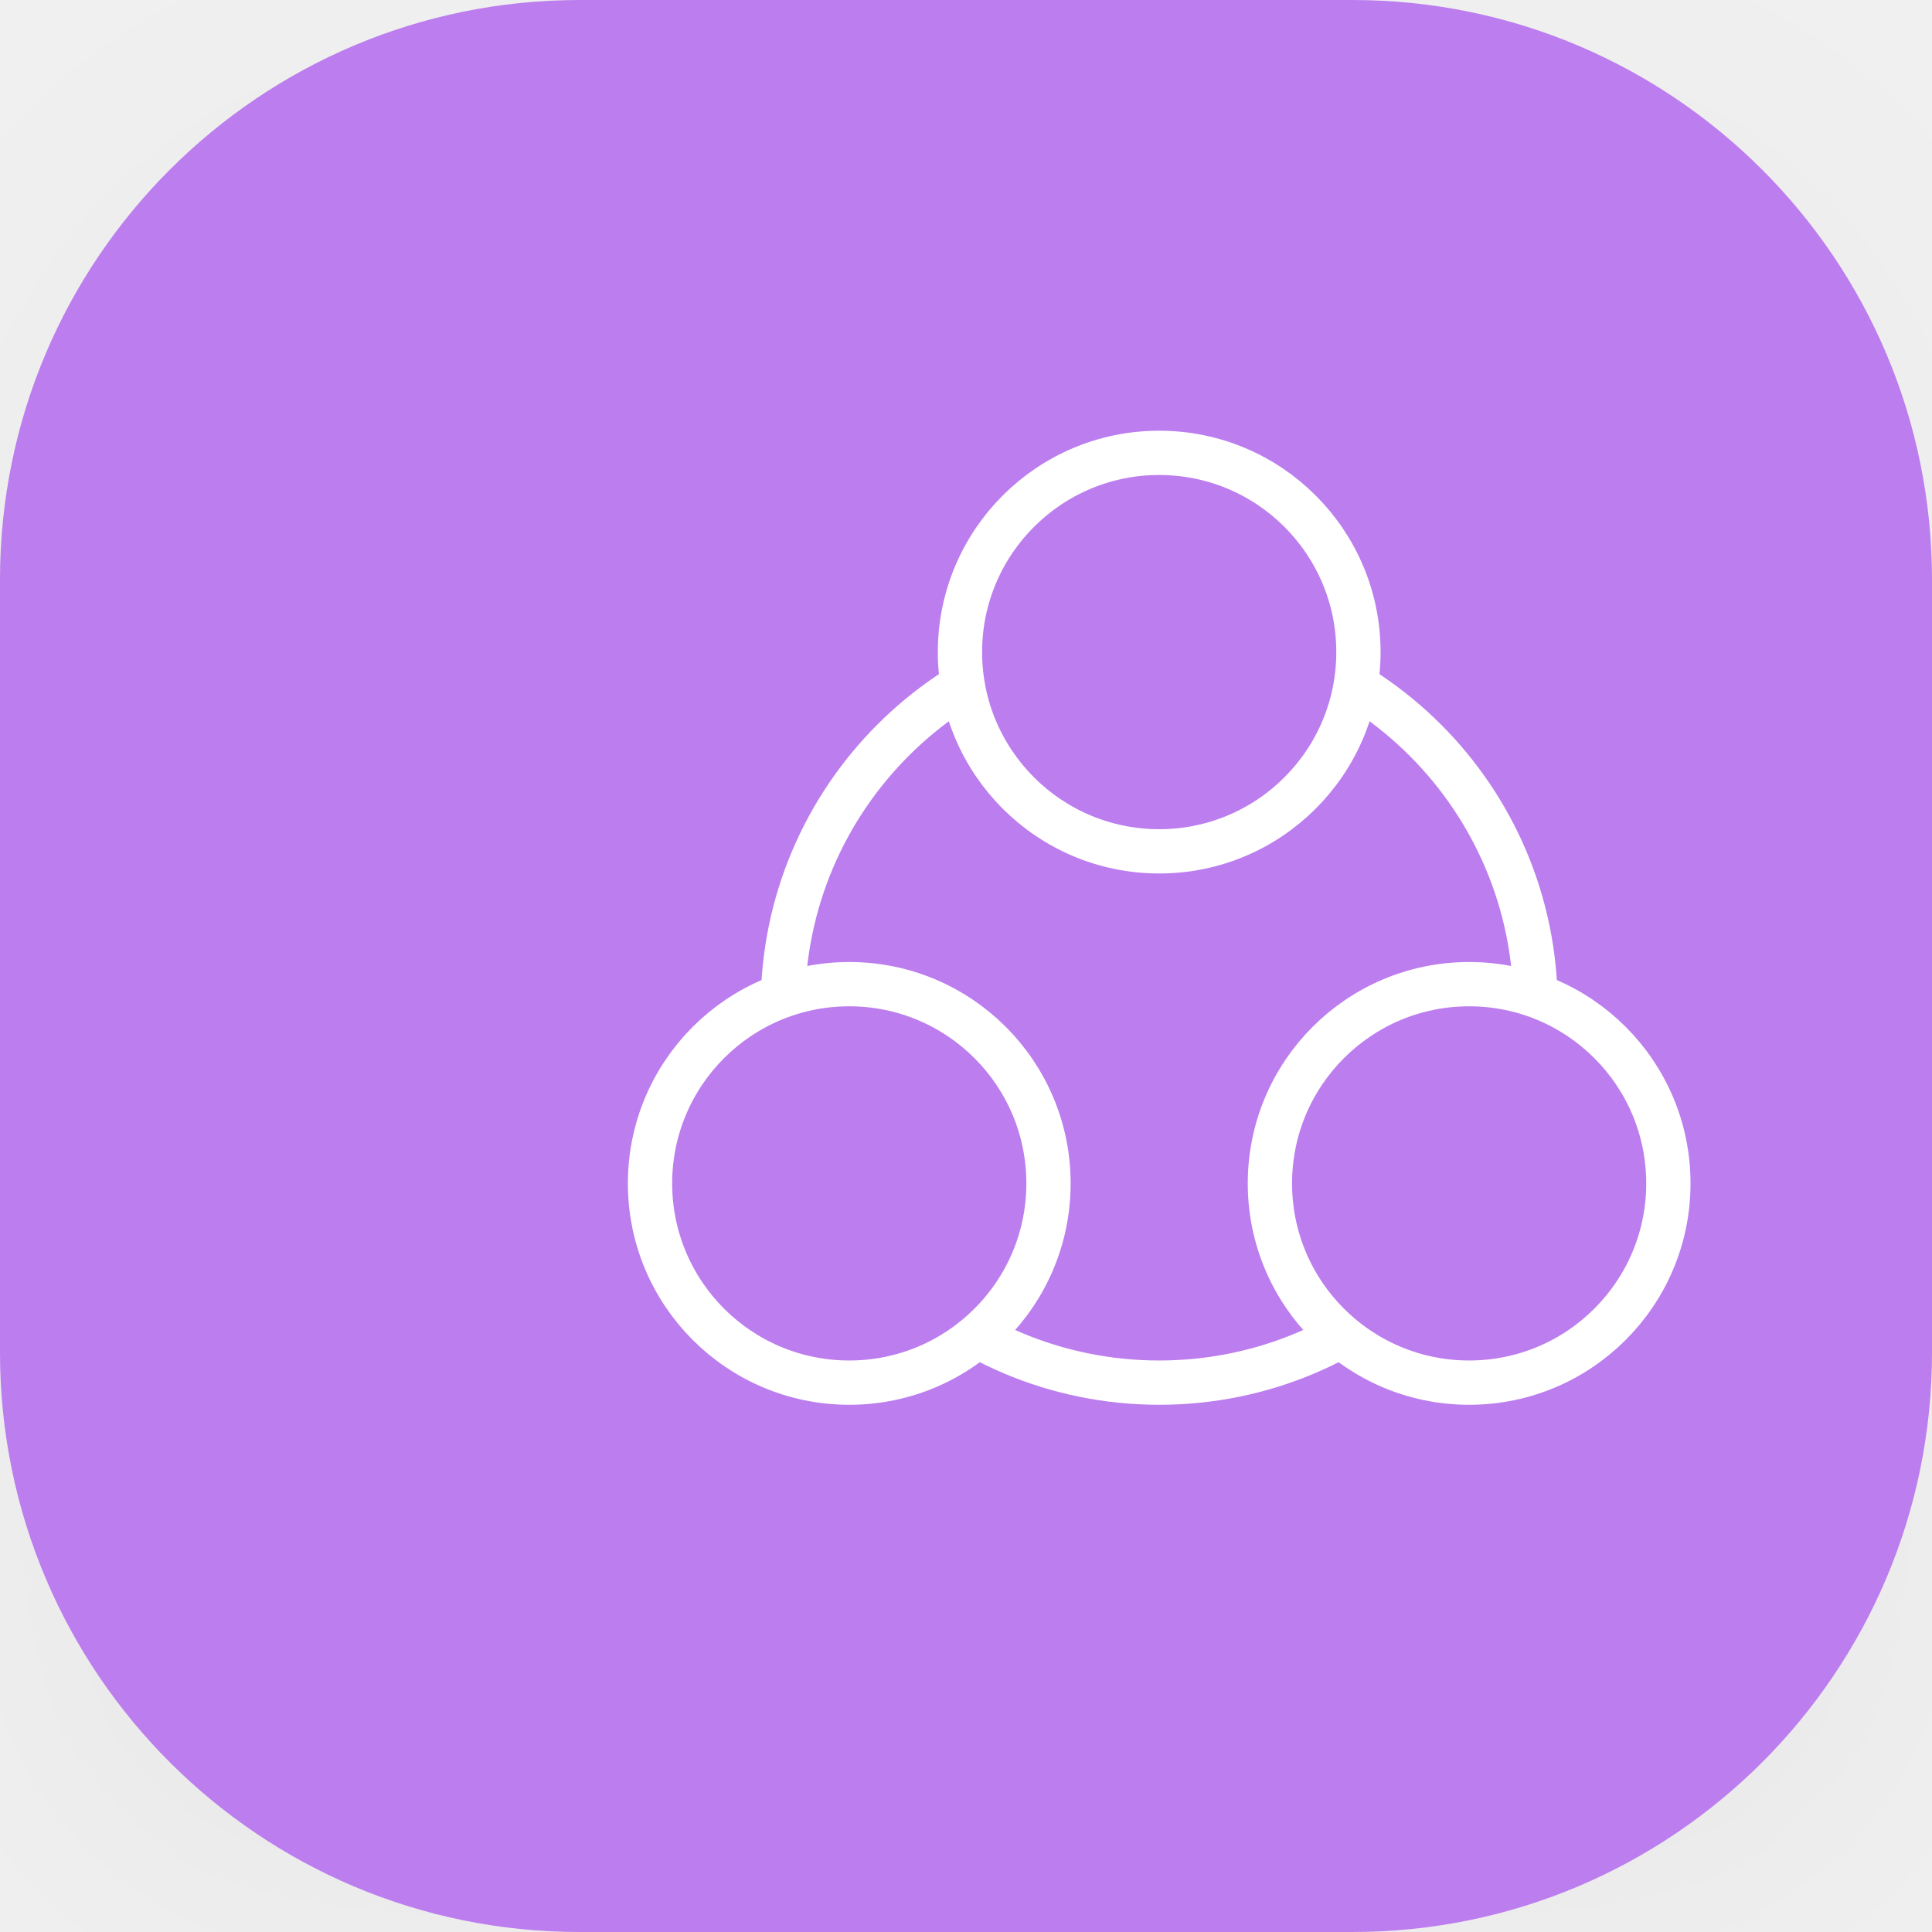
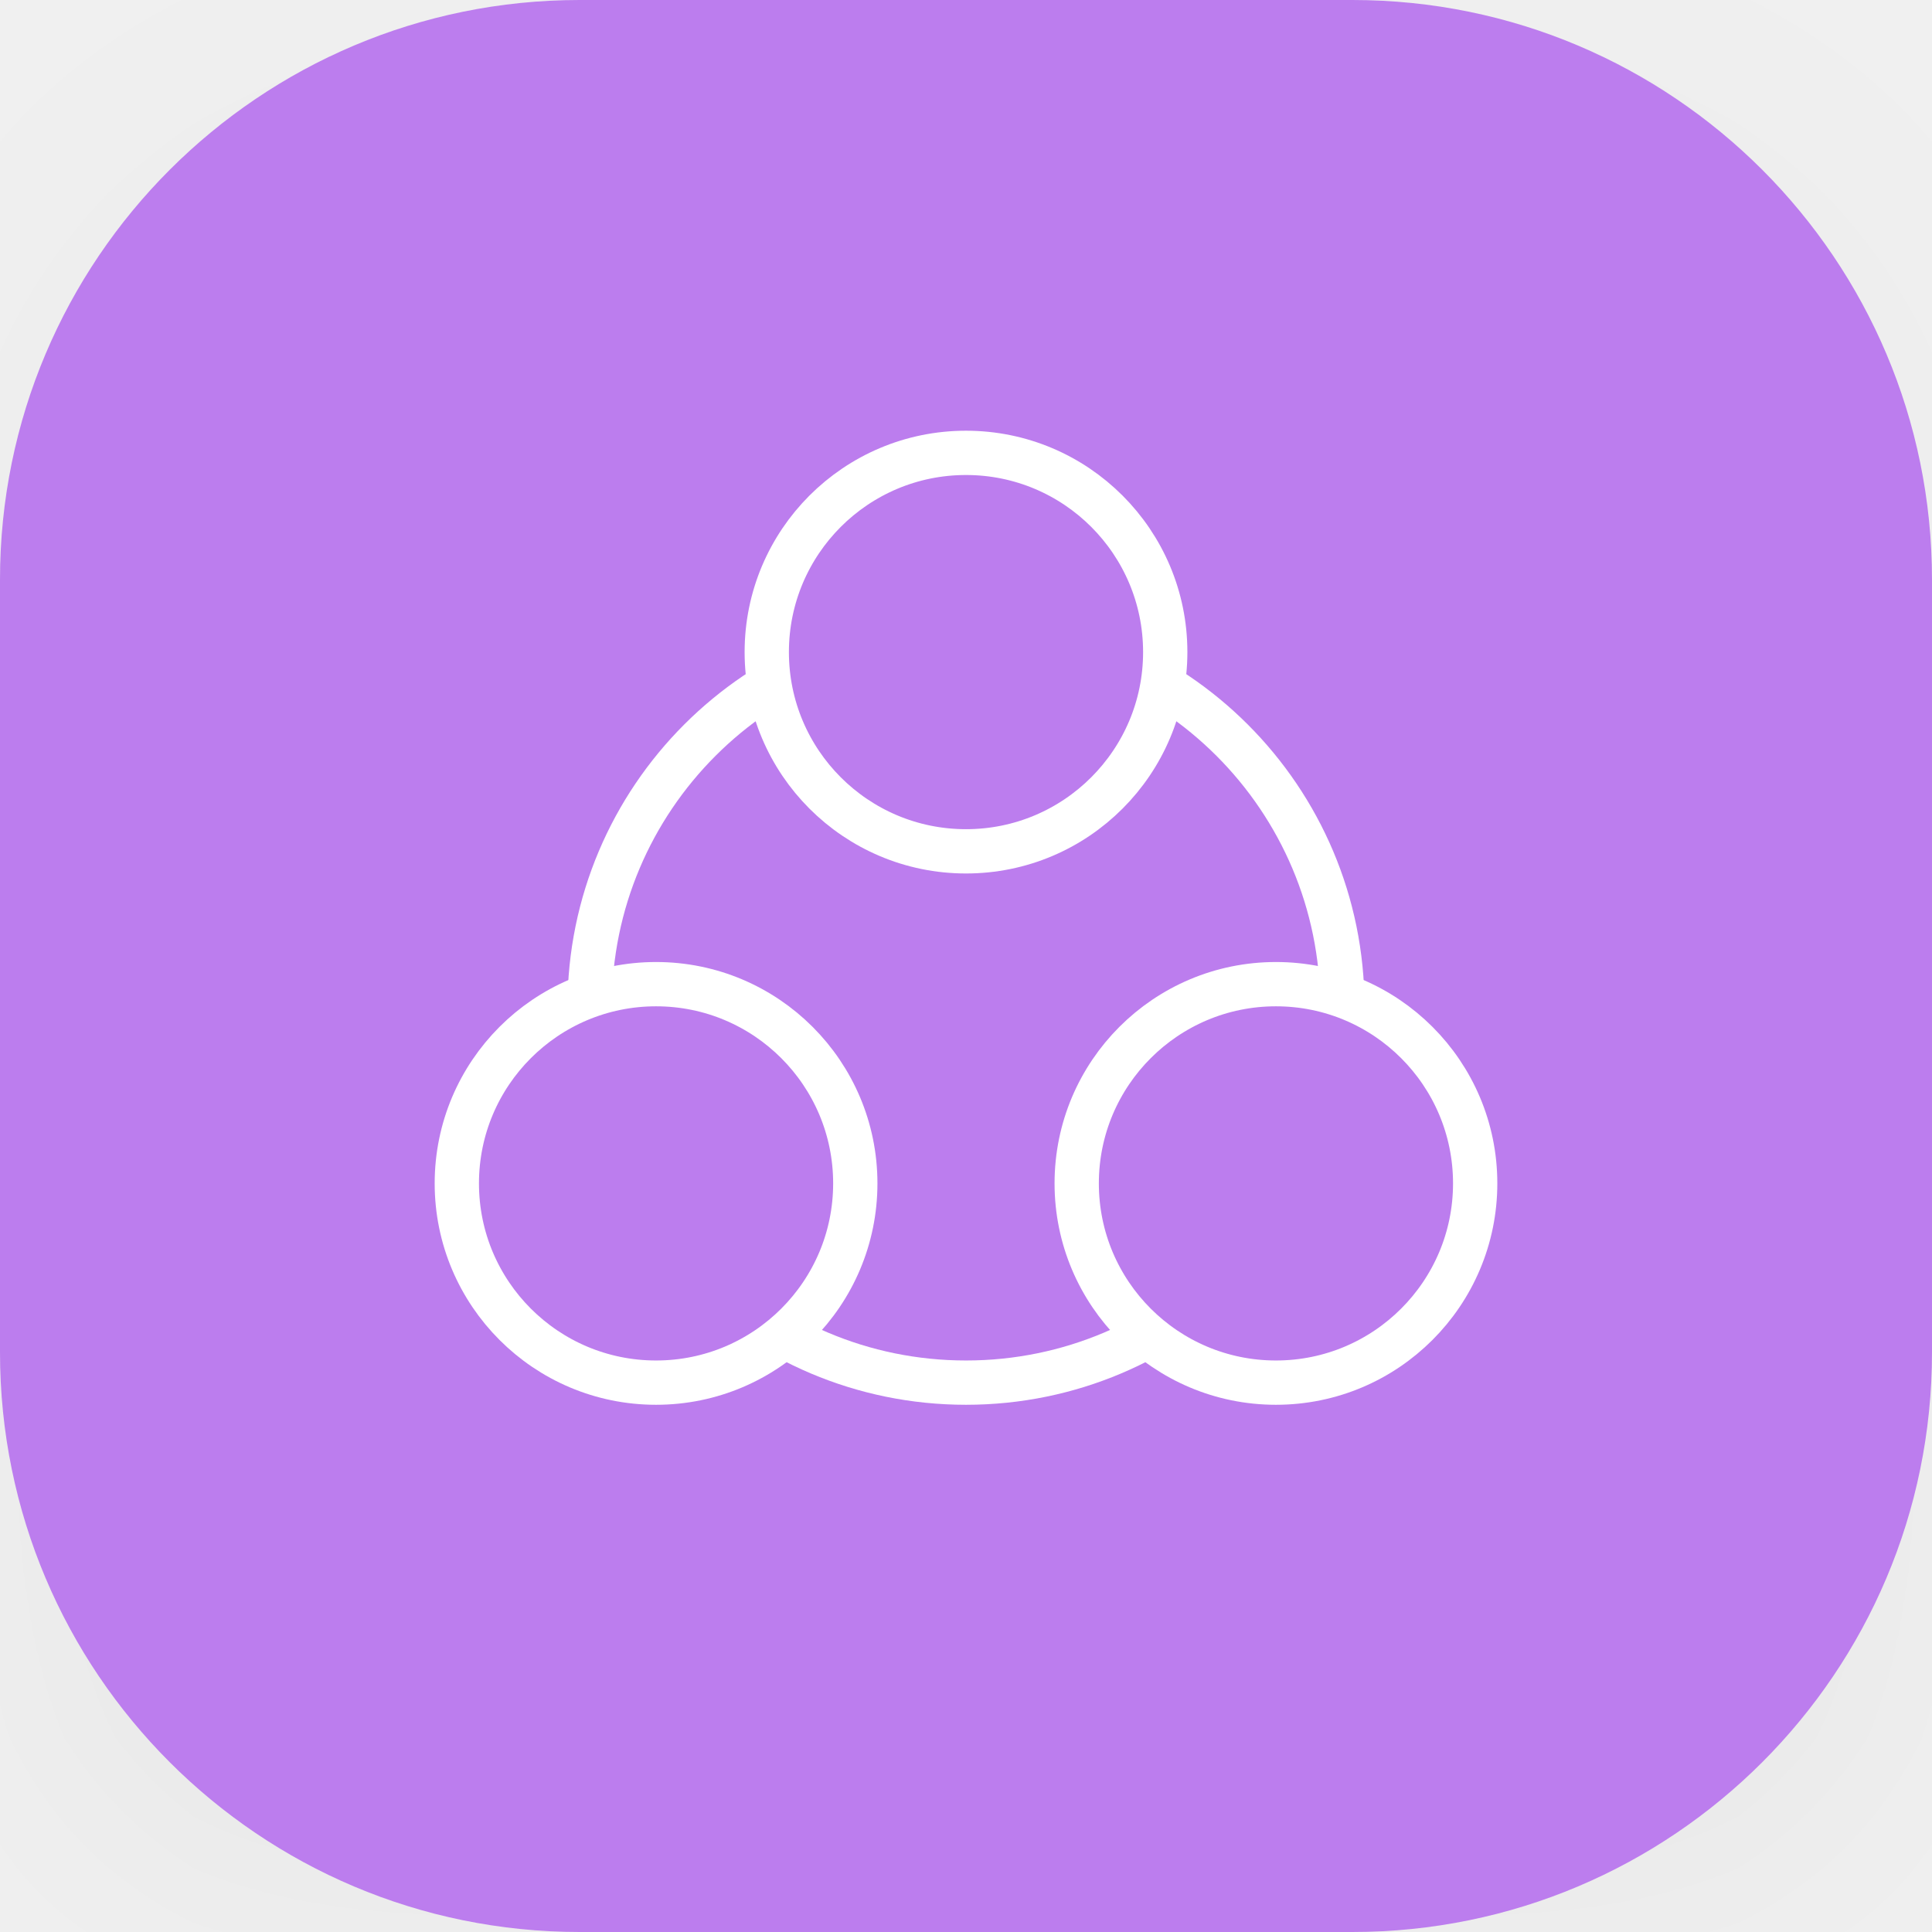
- <svg xmlns="http://www.w3.org/2000/svg" width="40" height="40" viewBox="20 20 40 40" fill="none">
+ <svg xmlns="http://www.w3.org/2000/svg" width="40" height="40" viewBox="24 20 40 40" fill="none">
  <g filter="url(#filter0_d_5823_51375)">
-     <rect x="20" y="20" width="40" height="40" rx="12" fill="#BC7DEE" />
+     <rect x="24" y="20" width="40" height="40" rx="12" fill="#BC7DEE" />
    <circle cx="44" cy="40.834" r="7.792" stroke="white" stroke-width="0.917" />
    <circle cx="37.583" cy="44.501" r="4.125" fill="#BC7DEE" stroke="white" stroke-width="0.917" />
    <circle cx="50.417" cy="44.501" r="4.125" fill="#BC7DEE" stroke="white" stroke-width="0.917" />
    <circle cx="44" cy="33.501" r="4.125" fill="#BC7DEE" stroke="white" stroke-width="0.917" />
  </g>
  <defs>
    <filter id="filter0_d_5823_51375" x="0" y="0" width="88" height="88" filterUnits="userSpaceOnUse" color-interpolation-filters="sRGB">
      <feFlood flood-opacity="0" result="BackgroundImageFix" />
      <feColorMatrix in="SourceAlpha" type="matrix" values="0 0 0 0 0 0 0 0 0 0 0 0 0 0 0 0 0 0 127 0" result="hardAlpha" />
      <feOffset dy="4" />
      <feGaussianBlur stdDeviation="12" />
      <feColorMatrix type="matrix" values="0 0 0 0 0 0 0 0 0 0 0 0 0 0 0 0 0 0 0.04 0" />
      <feBlend mode="normal" in2="BackgroundImageFix" result="effect1_dropShadow_5823_51375" />
      <feBlend mode="normal" in="SourceGraphic" in2="effect1_dropShadow_5823_51375" result="shape" />
    </filter>
  </defs>
</svg>
